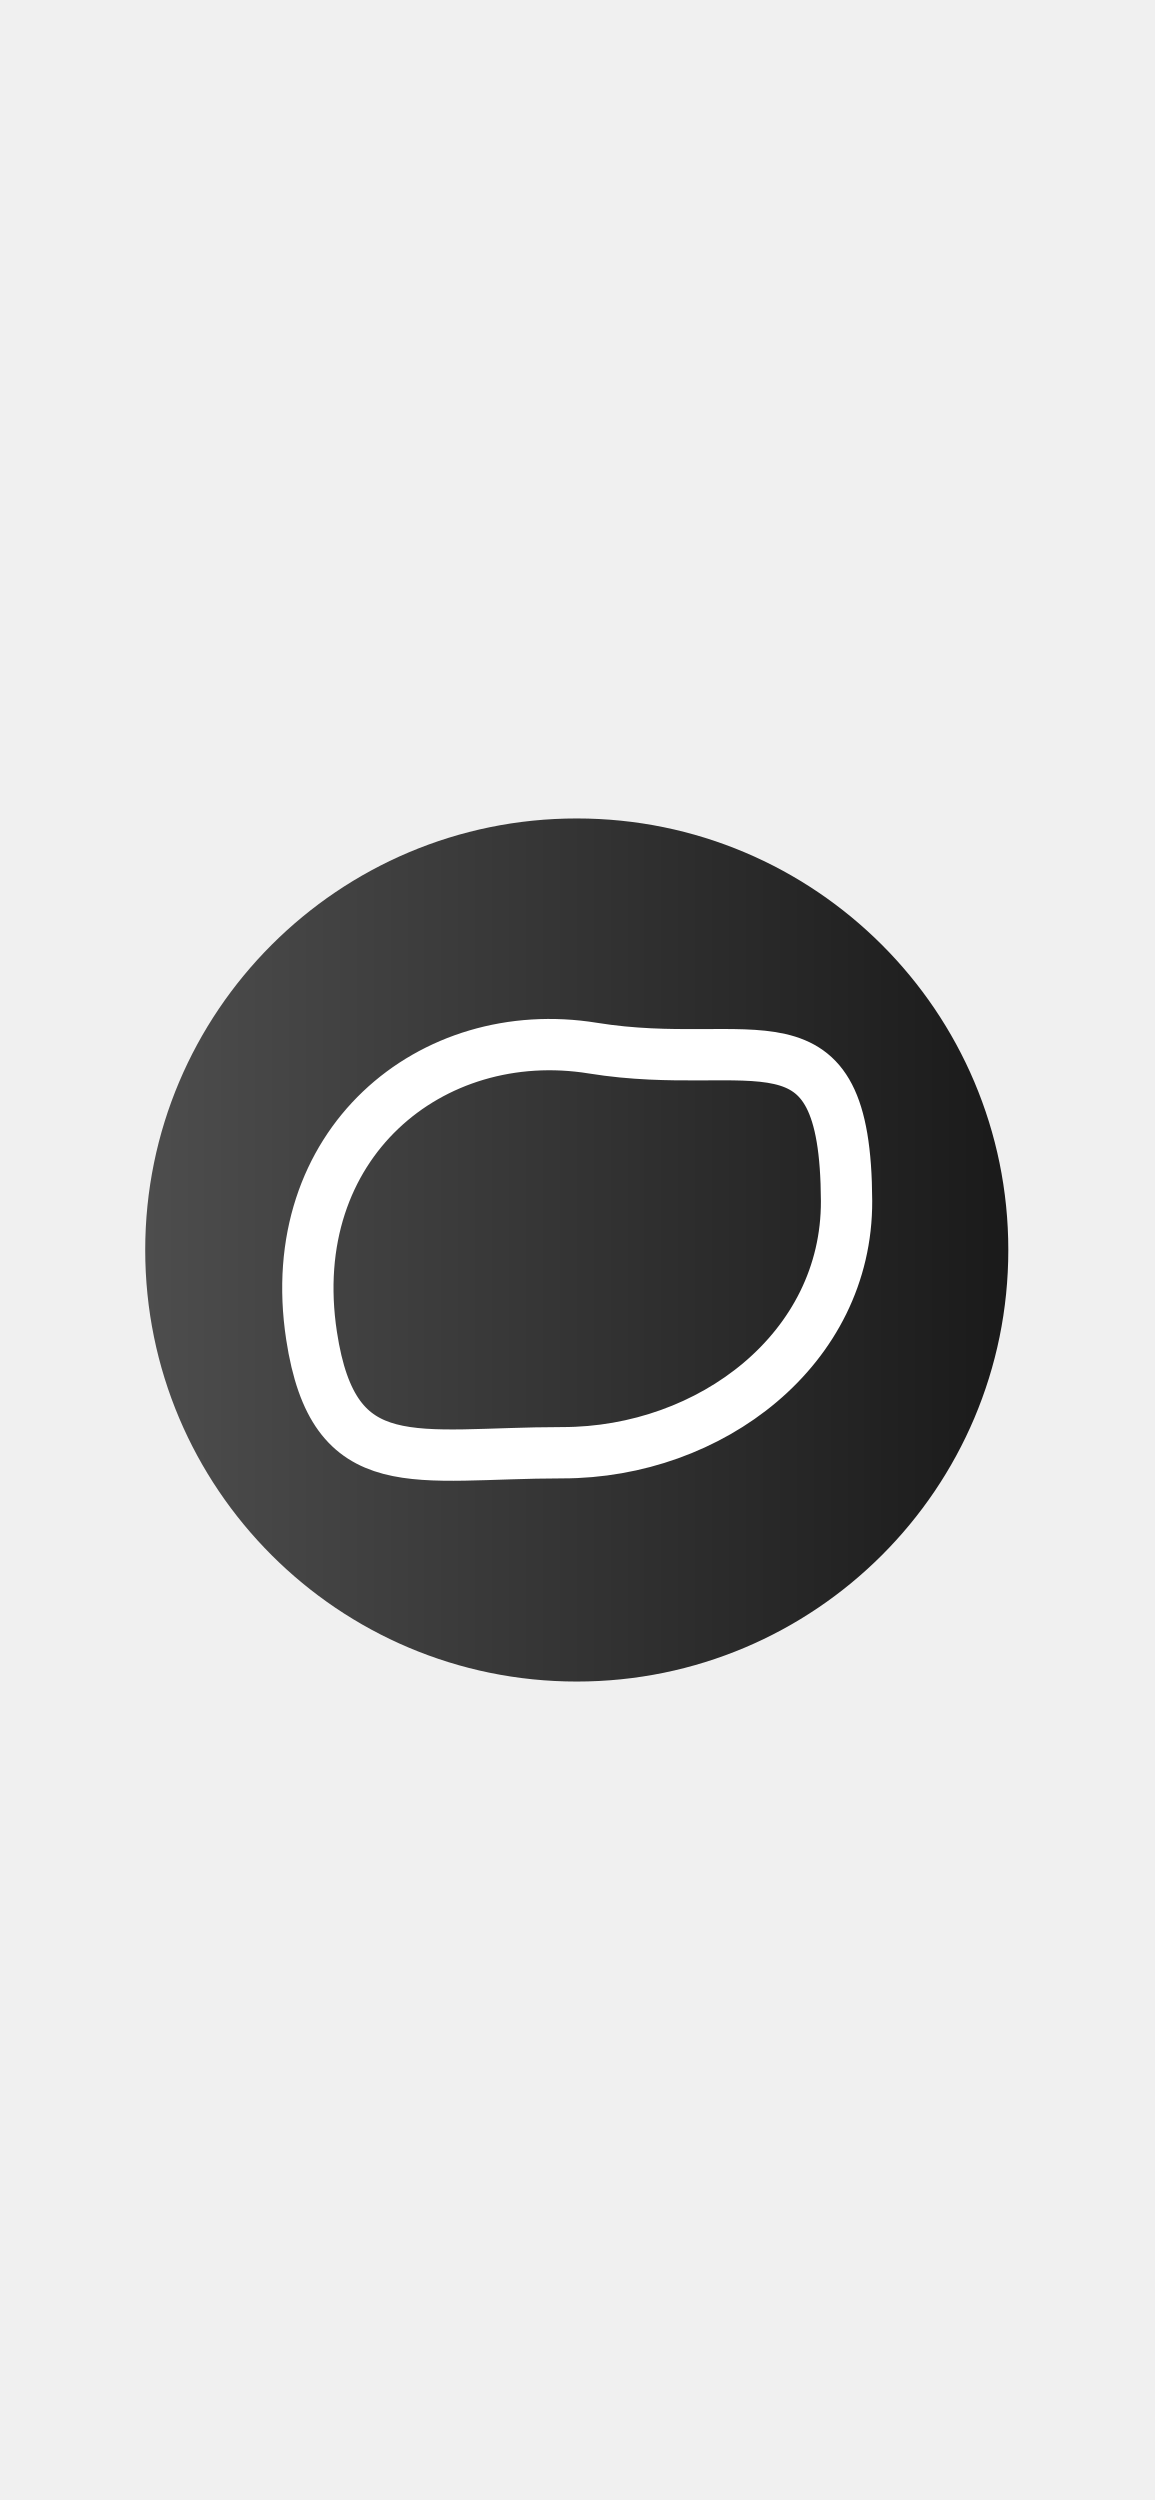
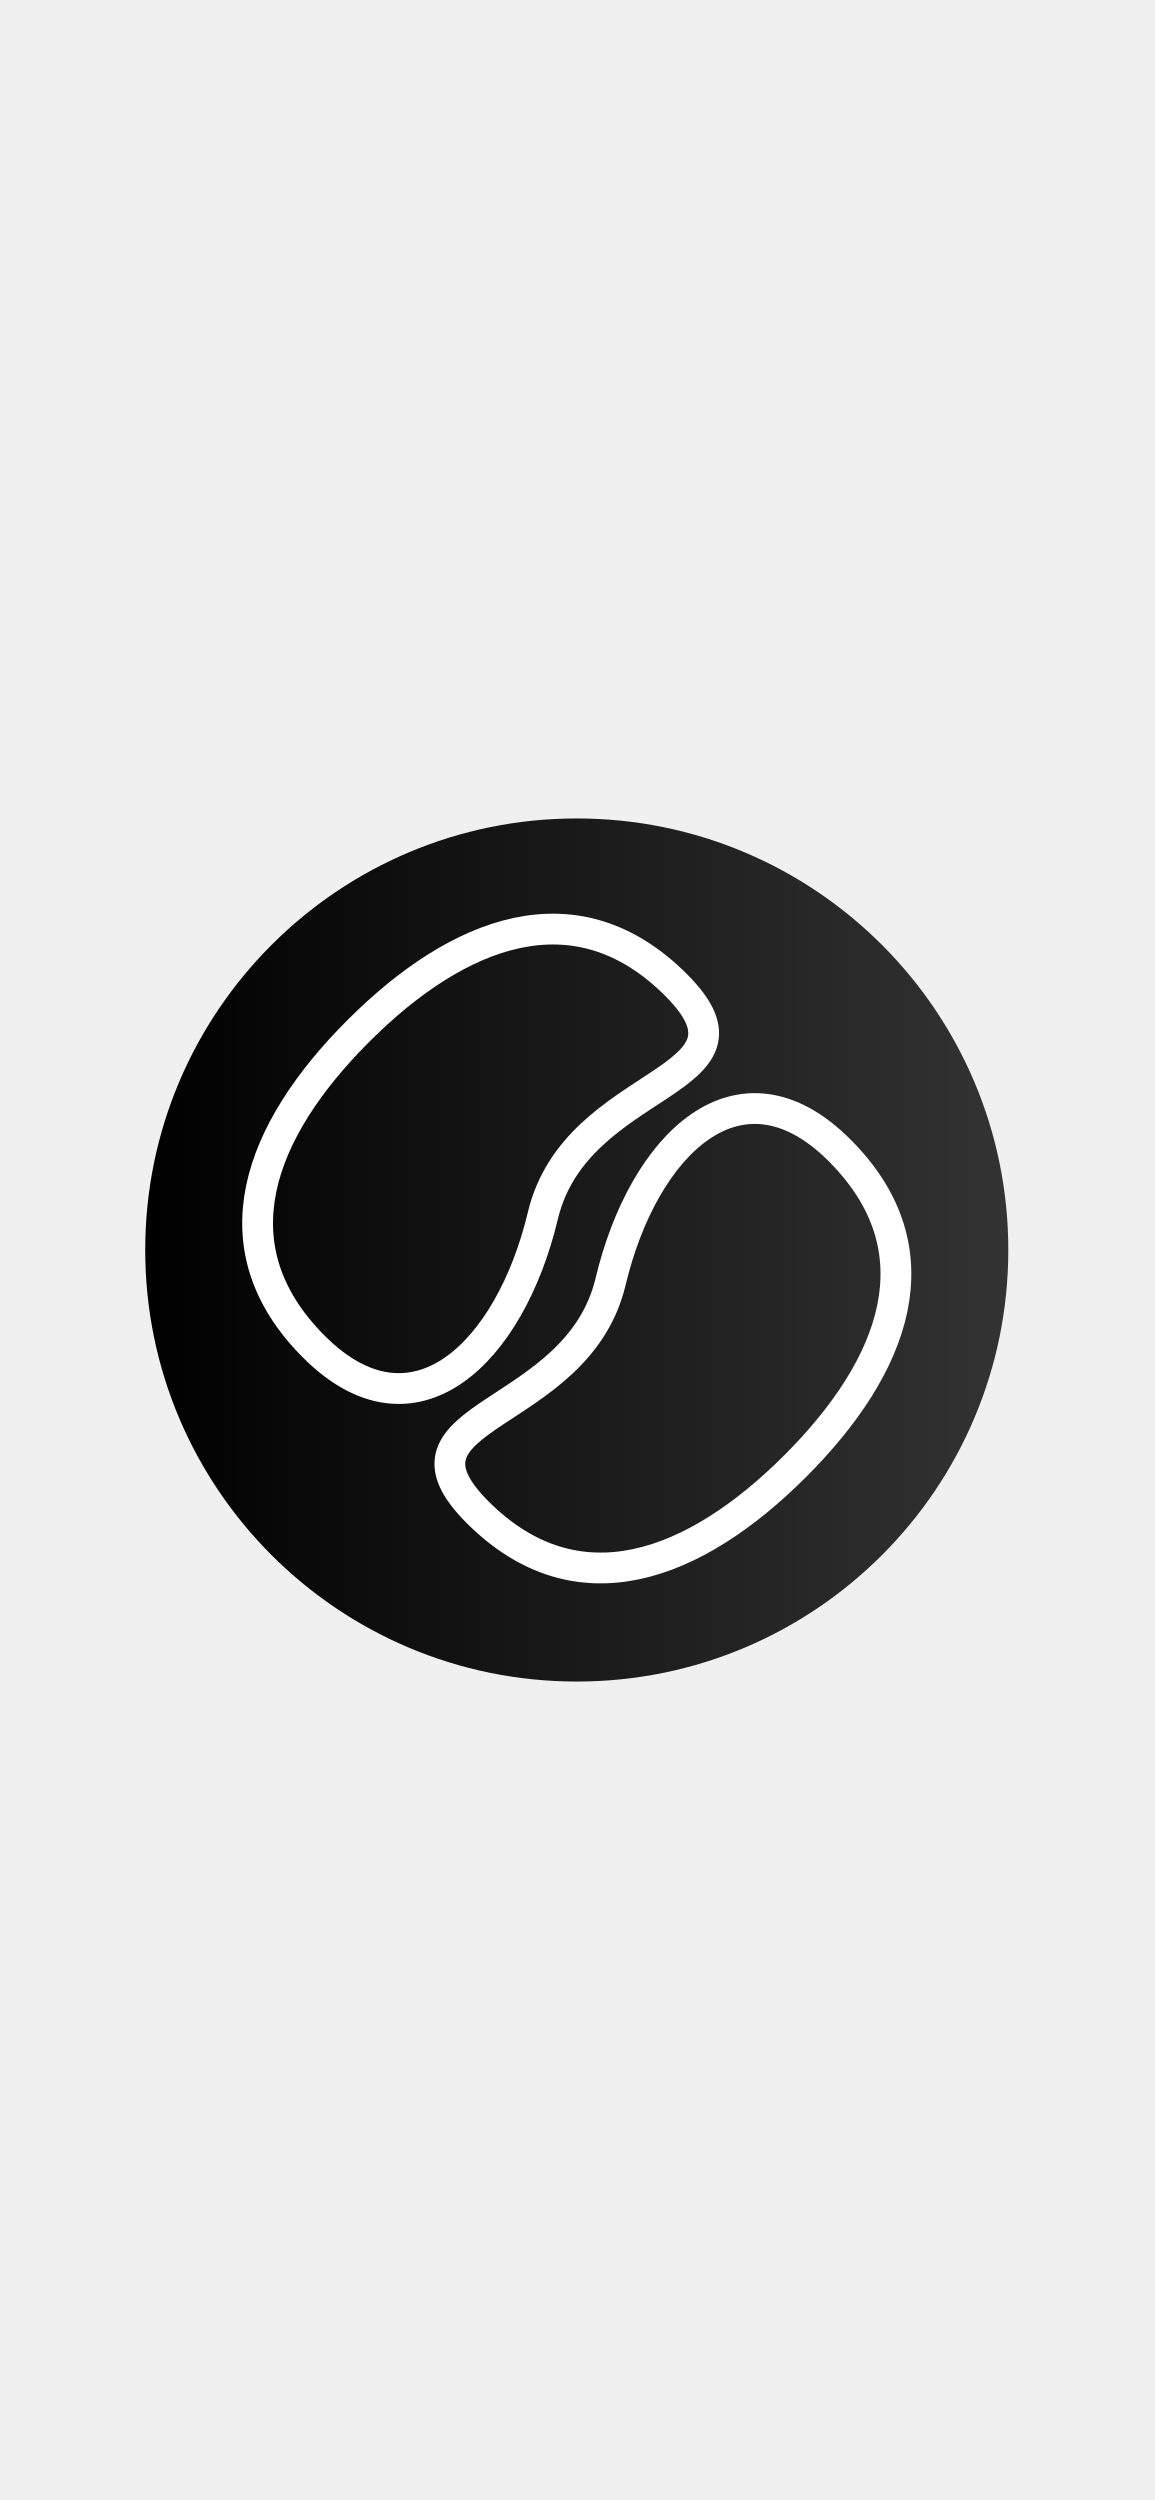
<svg xmlns="http://www.w3.org/2000/svg" version="1.1" id="Layer_1" x="0px" y="0px" viewBox="0 0 1125 2436" style="enable-background:new 0 0 1125 2436;" xml:space="preserve">
  <style type="text/css">
	.st0{fill:url(#SVGID_1_);}
- 	.st1{fill:none;stroke:#FFFFFF;stroke-width:50;stroke-miterlimit:10;}
+ 	.st1{fill:none;stroke:#FFFFFF;stroke-width:30;stroke-miterlimit:10;}
</style>
  <linearGradient id="SVGID_1_" gradientUnits="userSpaceOnUse" x1="141.5" y1="1218" x2="982.5" y2="1218">
-     <stop offset="0" style="stop-color:#4D4D4D" />
-     <stop offset="1" style="stop-color:#1A1A1A" />
+     <stop offset="0" style="stop-color:#000000" />
+     <stop offset="1" style="stop-color:#333333" />
  </linearGradient>
  <circle class="st0" cx="562" cy="1218" r="420.5" />
-   <path class="st1" d="M548.13,1415.54c-144.19,0-222.82,28.54-244.55-114.01c-28.5-187,116.51-305.7,274.14-280.23  c156.74,25.32,246.33-46.66,247.16,148.82C825.49,1314.31,692.32,1415.54,548.13,1415.54z" />
+   <path class="st1" d="M305.94,1312.31c-97.39-97.39-54.19-210.32,43.2-307.71s212.08-142.35,309.47-44.97S561.63,1047.8,529,1184.46  C497.03,1318.43,403.33,1409.69,305.94,1312.31z" />
+   <path class="st1" d="M818.06,1120.85c97.39,97.39,54.19,210.32-43.2,307.71s-212.08,142.35-309.47,44.97  c-97.39-97.39,96.98-88.17,129.61-224.83C626.97,1114.73,720.67,1023.46,818.06,1120.85z" />
</svg>
